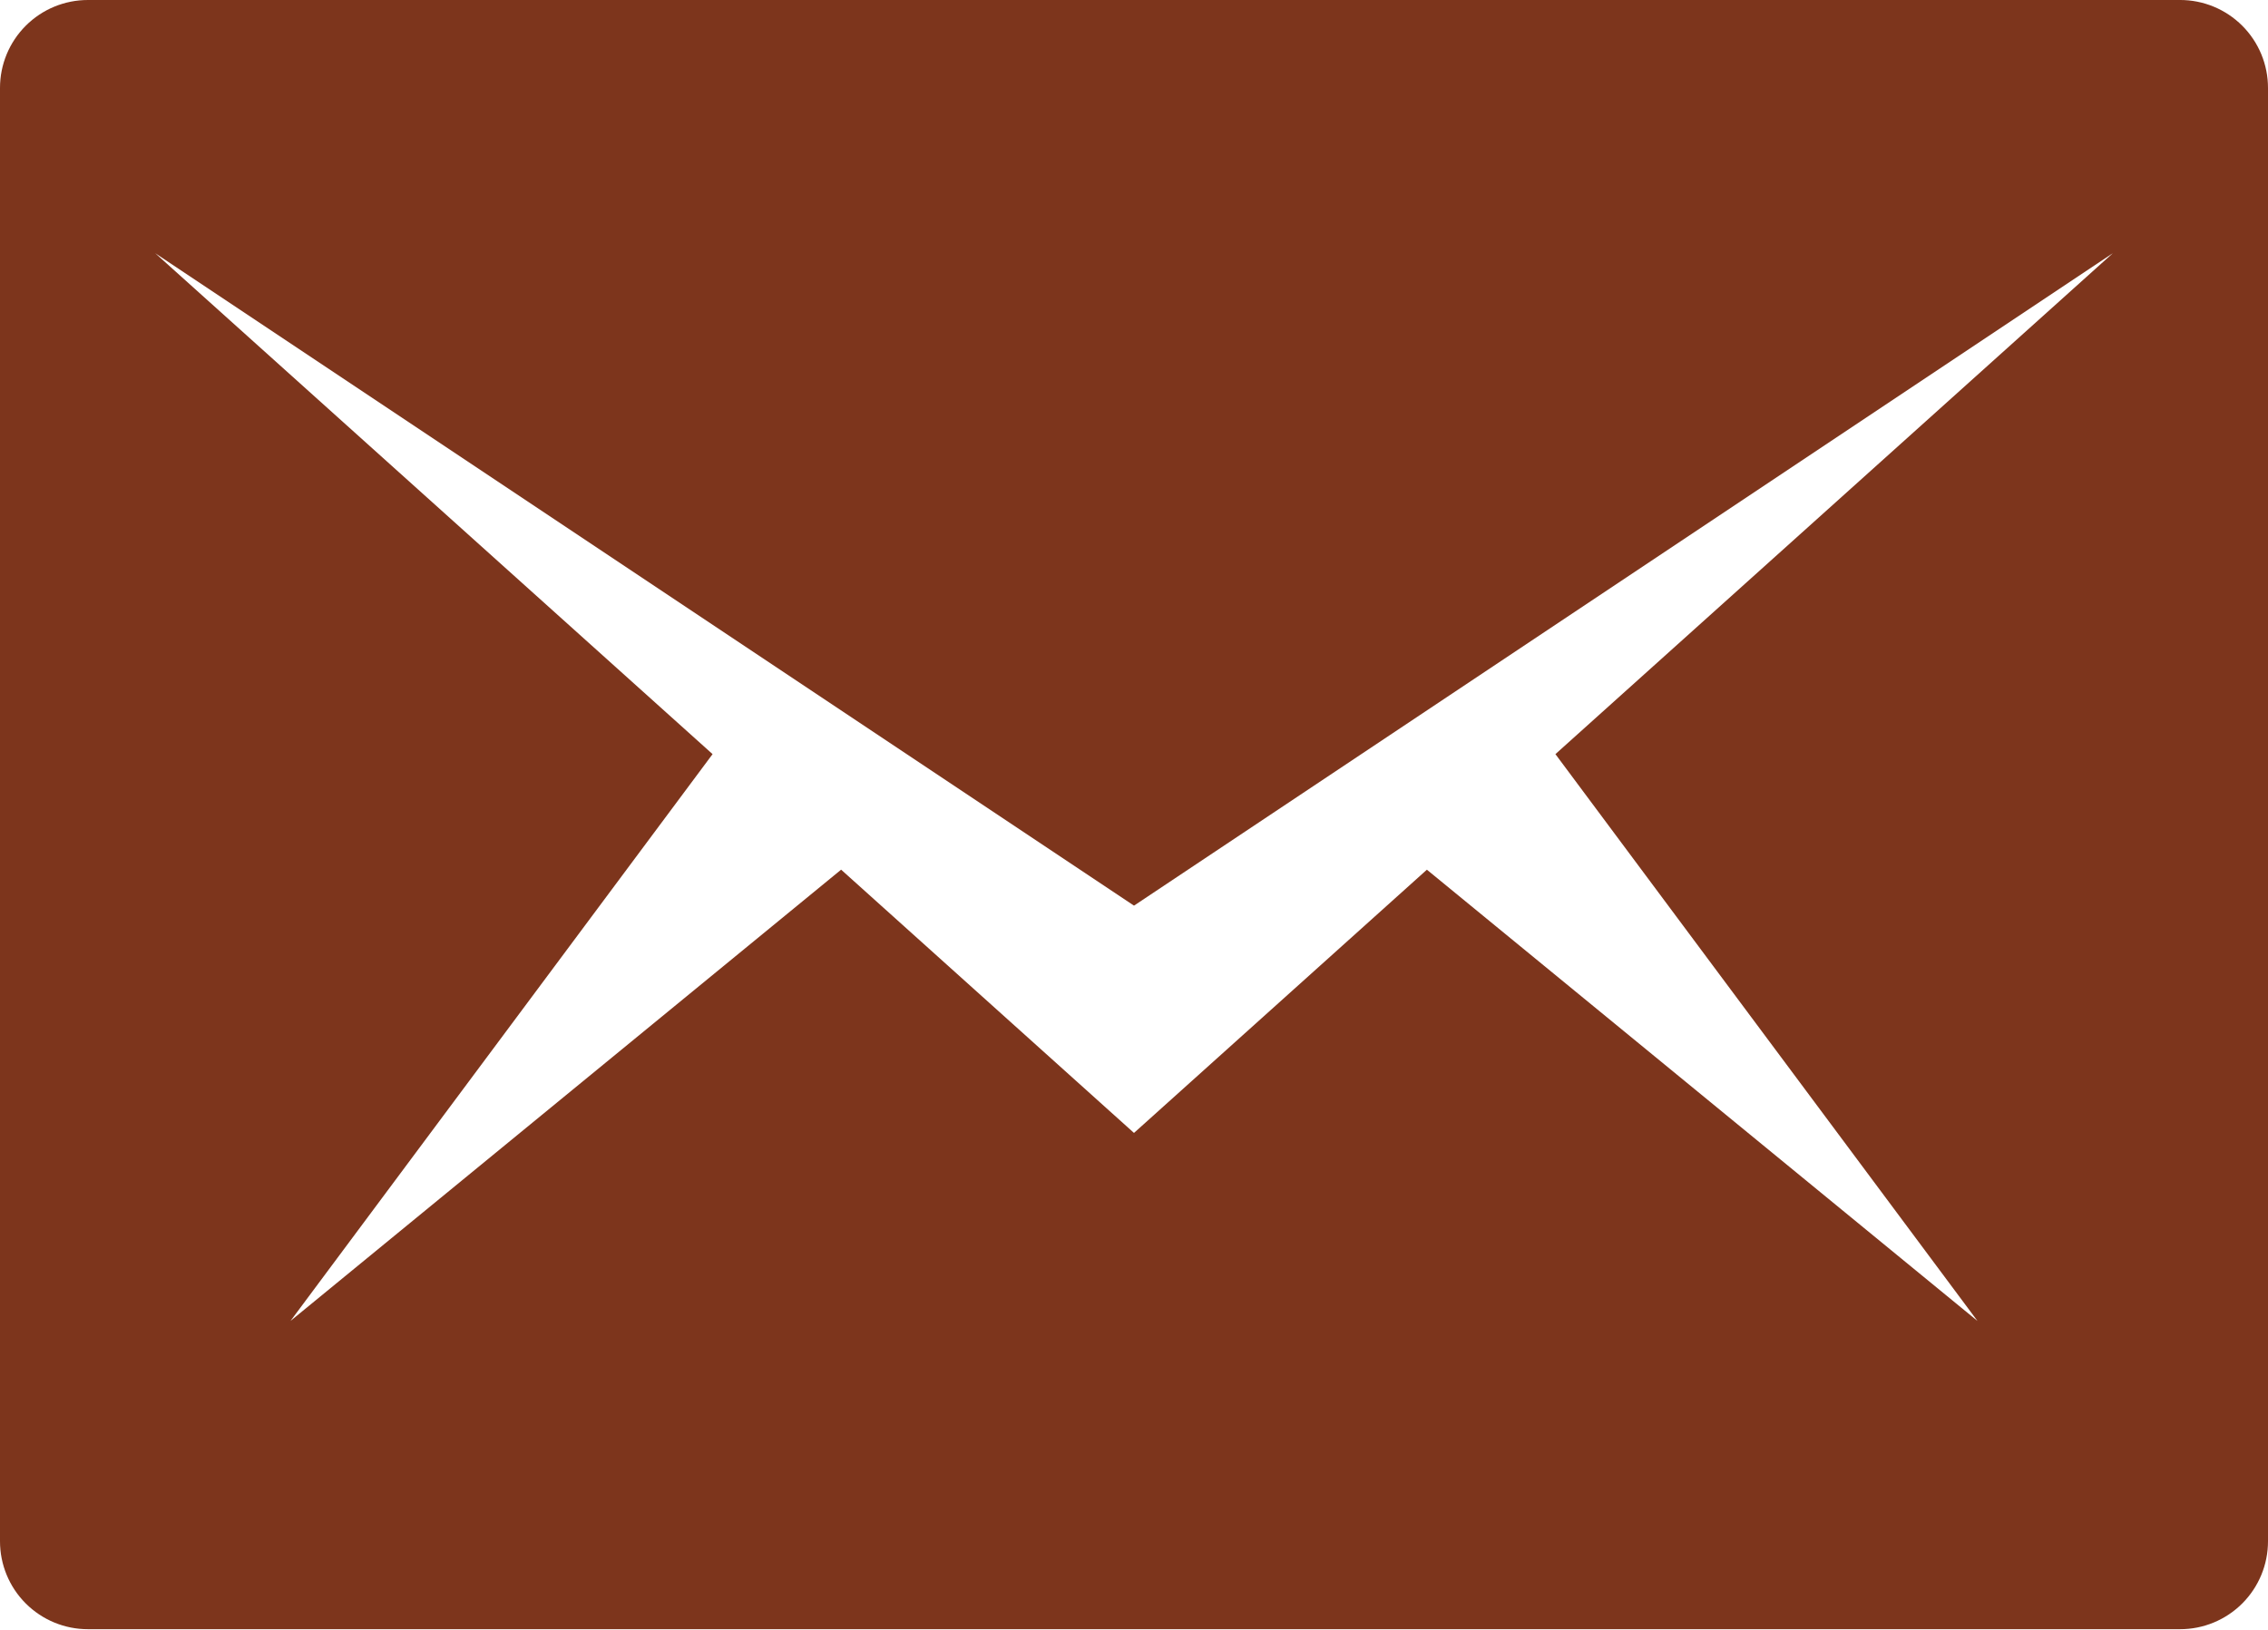
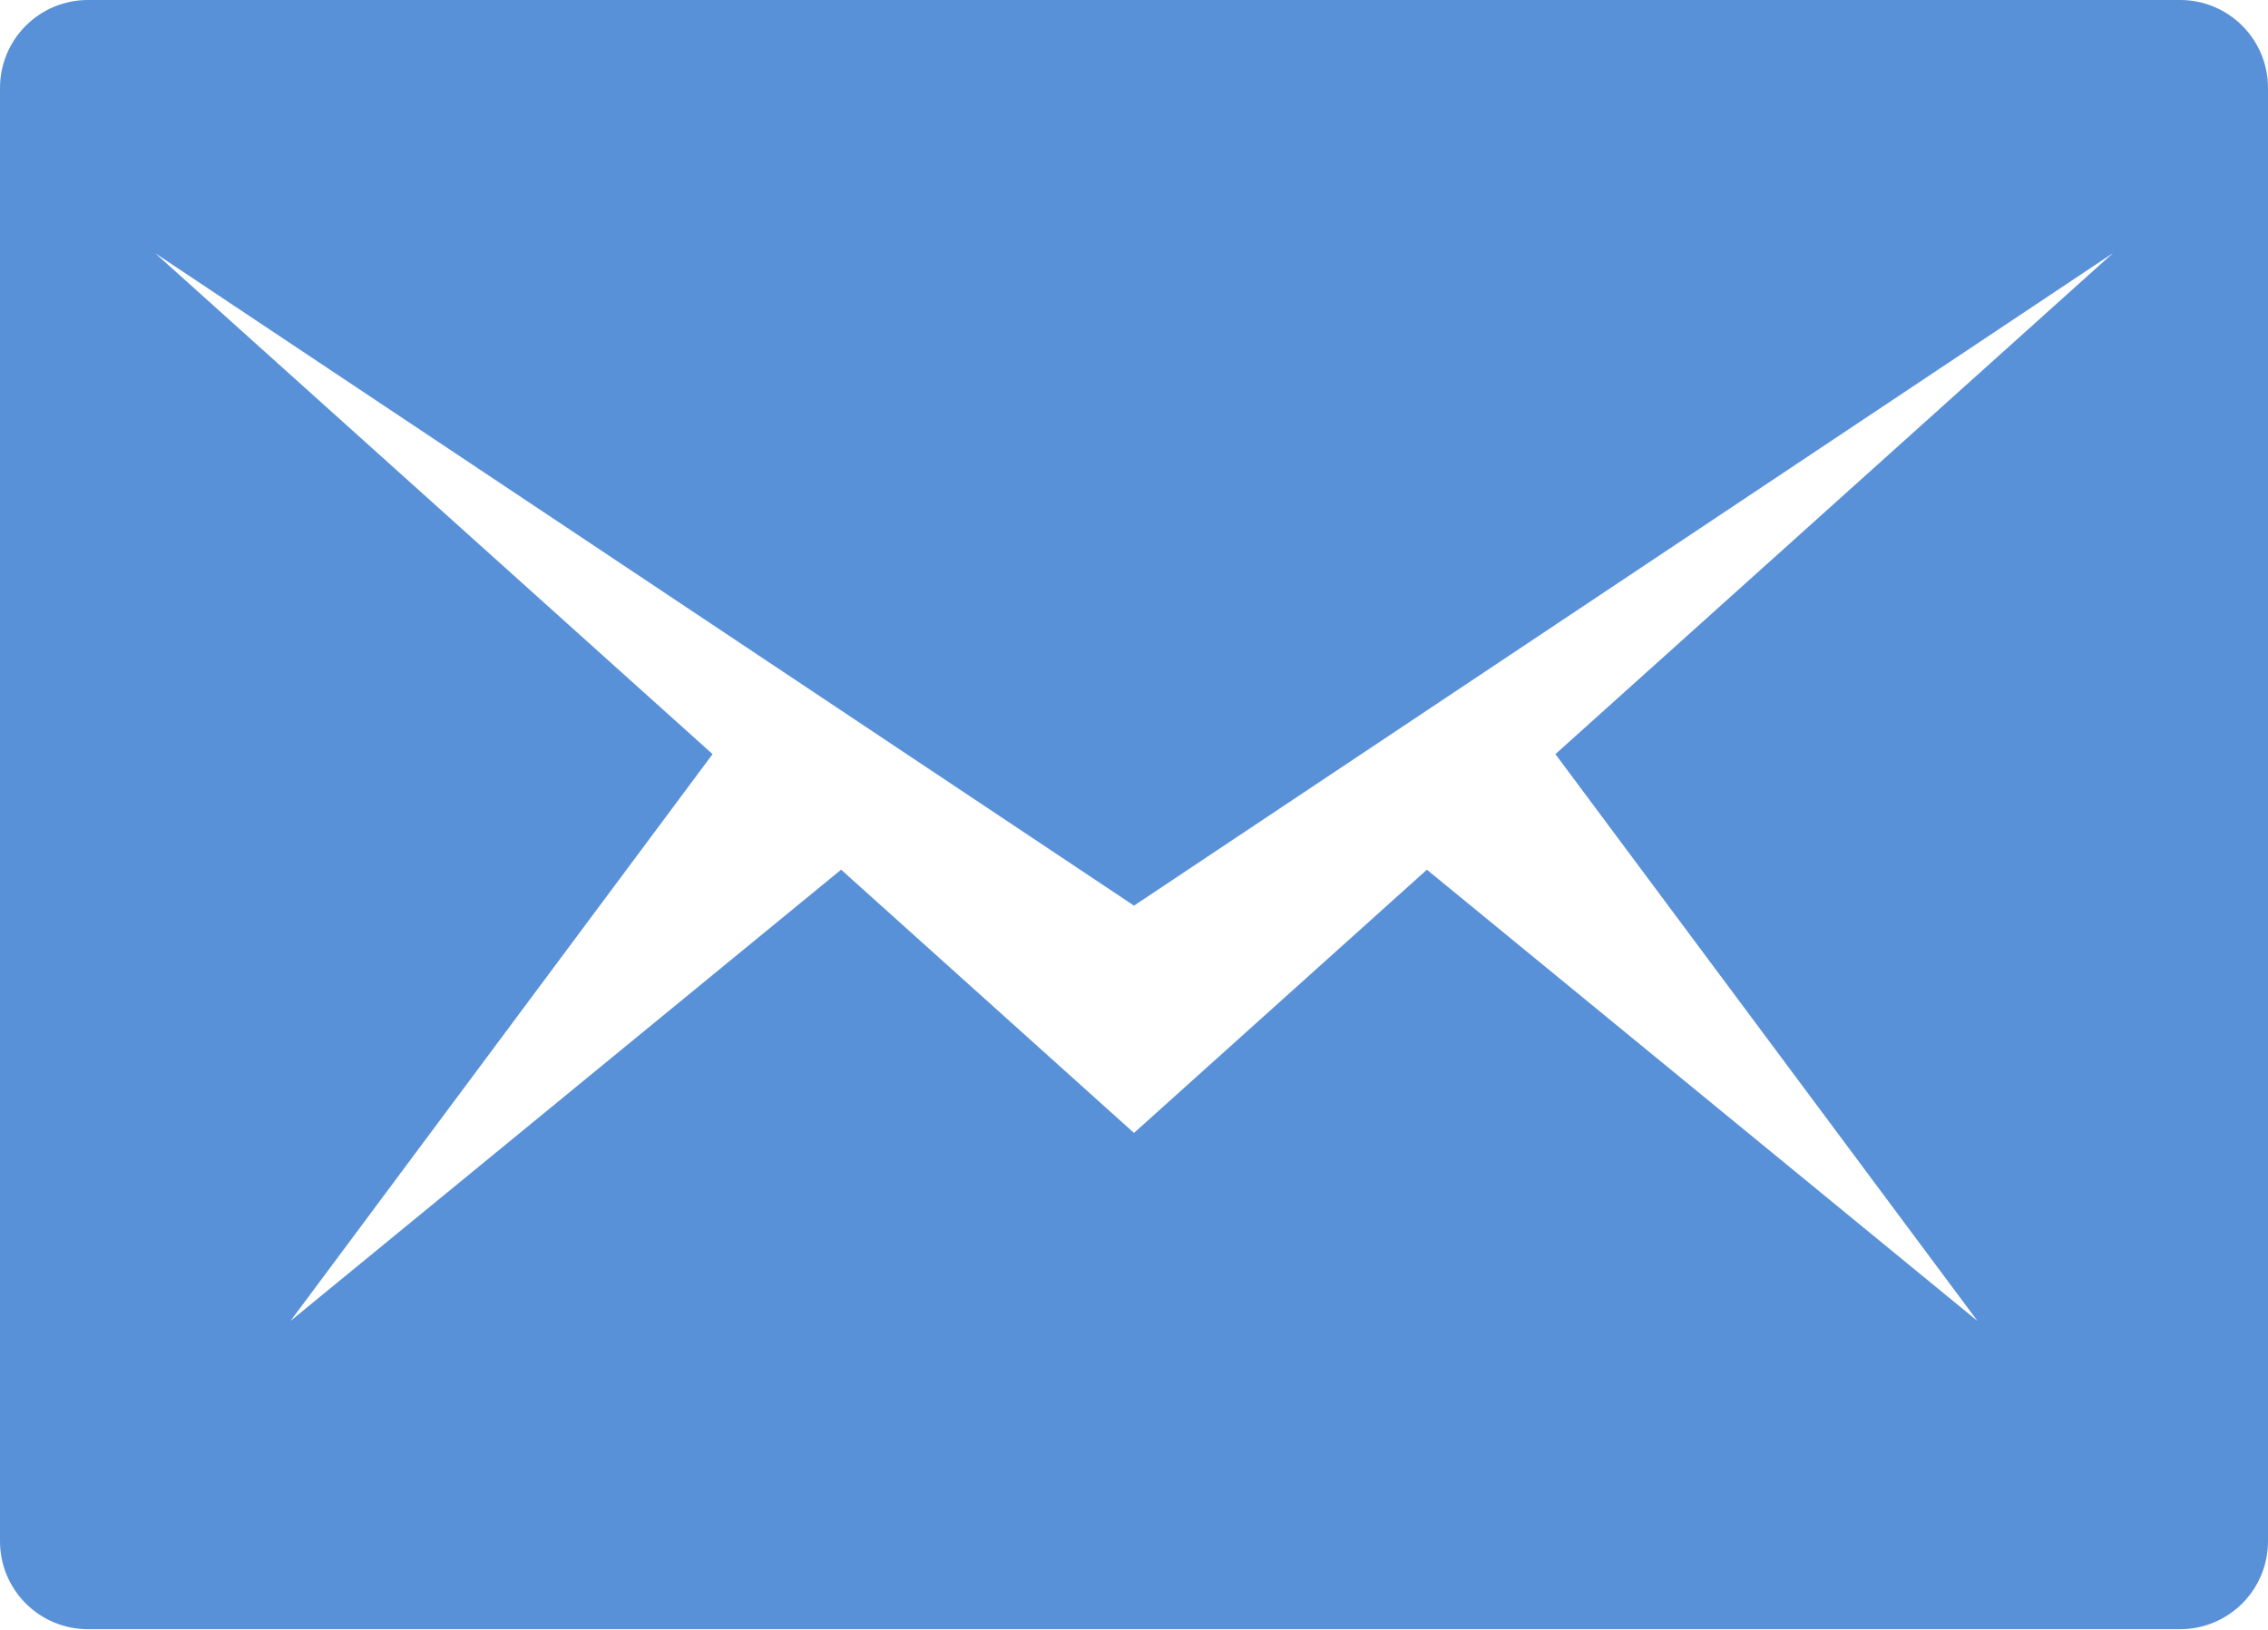
<svg xmlns="http://www.w3.org/2000/svg" width="200" height="143.689" viewBox="0 0 200 143.689">
-   <path fill="rgb(125, 53, 28)" d="M20.215,265.768a7.75,7.75,0,0,0-7.767,7.767V401.69a7.75,7.75,0,0,0,7.767,7.767H204.681a7.75,7.75,0,0,0,7.767-7.767V273.534a7.75,7.75,0,0,0-7.767-7.767Zm5.918,22.33,86.315,57.543L198.765,288.1,149.61,332.28l37.219,49.992-48.553-39.8-25.829,23.216L86.621,342.469l-48.555,39.8L75.285,332.28Z" transform="translate(-12.448 -265.768)" />
+   <path fill="rgb(89, 145, 216)" d="M20.215,265.768a7.75,7.75,0,0,0-7.767,7.767V401.69a7.75,7.75,0,0,0,7.767,7.767H204.681a7.75,7.75,0,0,0,7.767-7.767V273.534a7.75,7.75,0,0,0-7.767-7.767Zm5.918,22.33,86.315,57.543L198.765,288.1,149.61,332.28l37.219,49.992-48.553-39.8-25.829,23.216L86.621,342.469l-48.555,39.8L75.285,332.28Z" transform="translate(-12.448 -265.768)" />
</svg>
